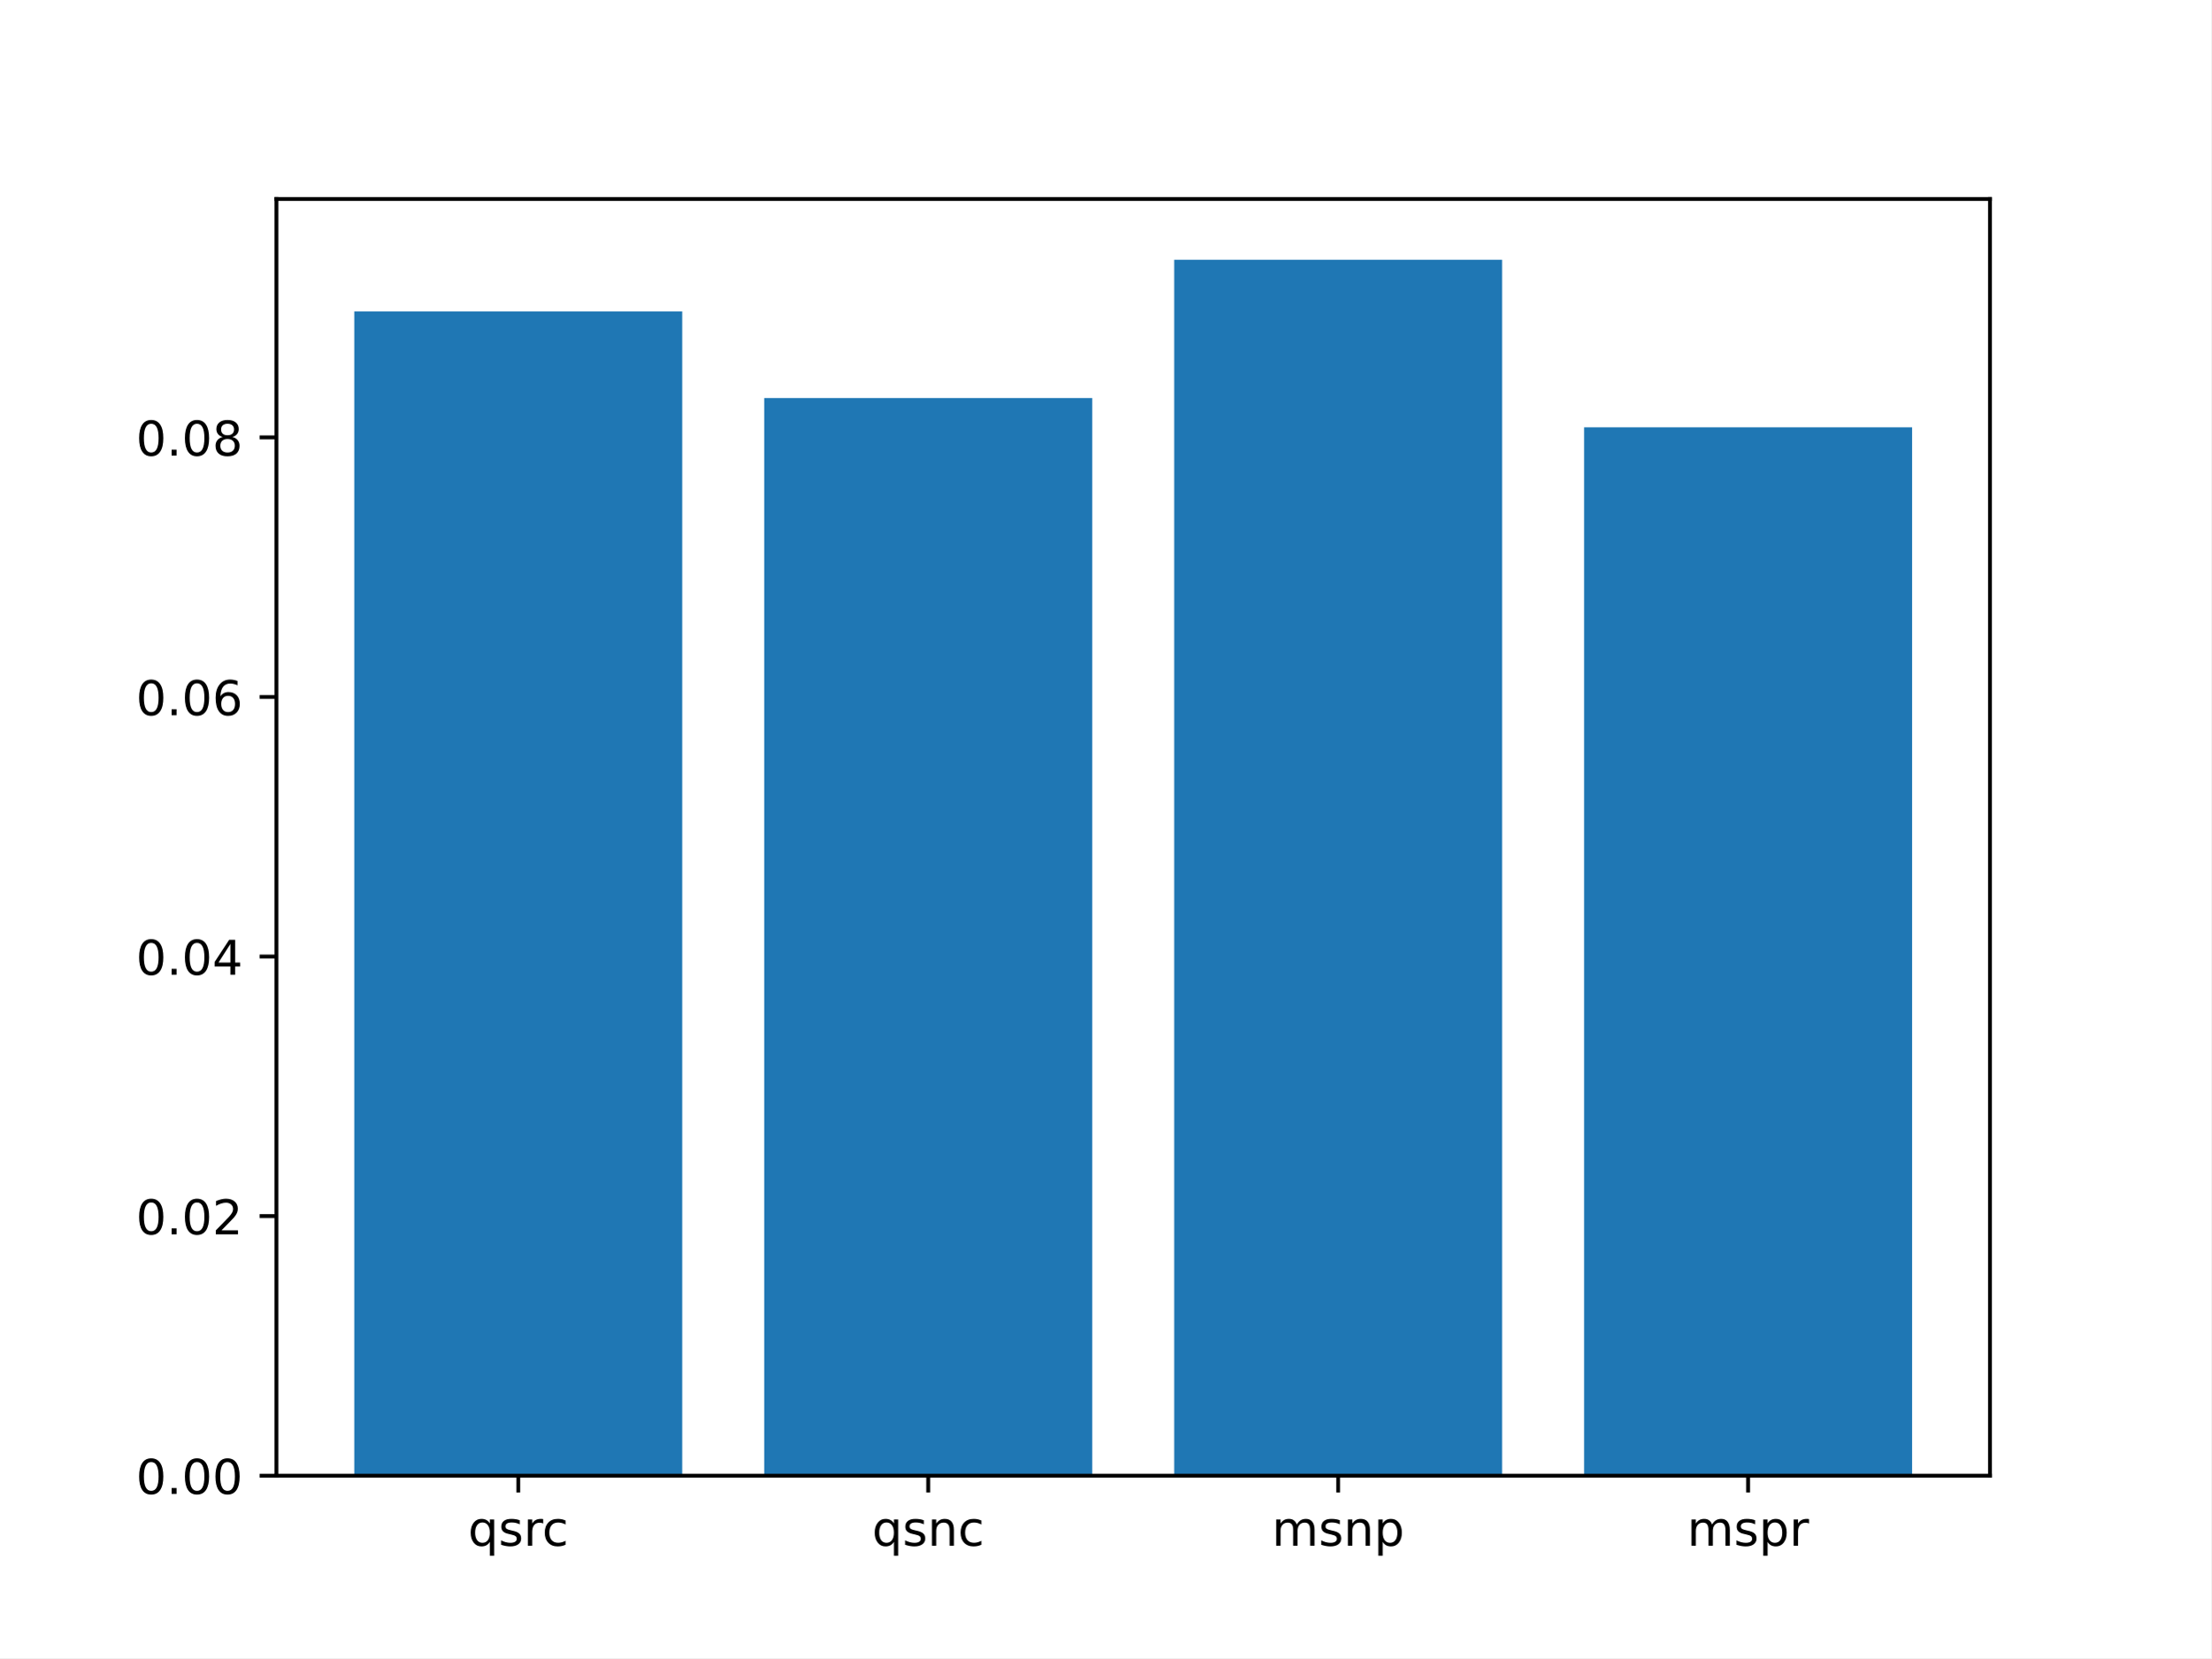
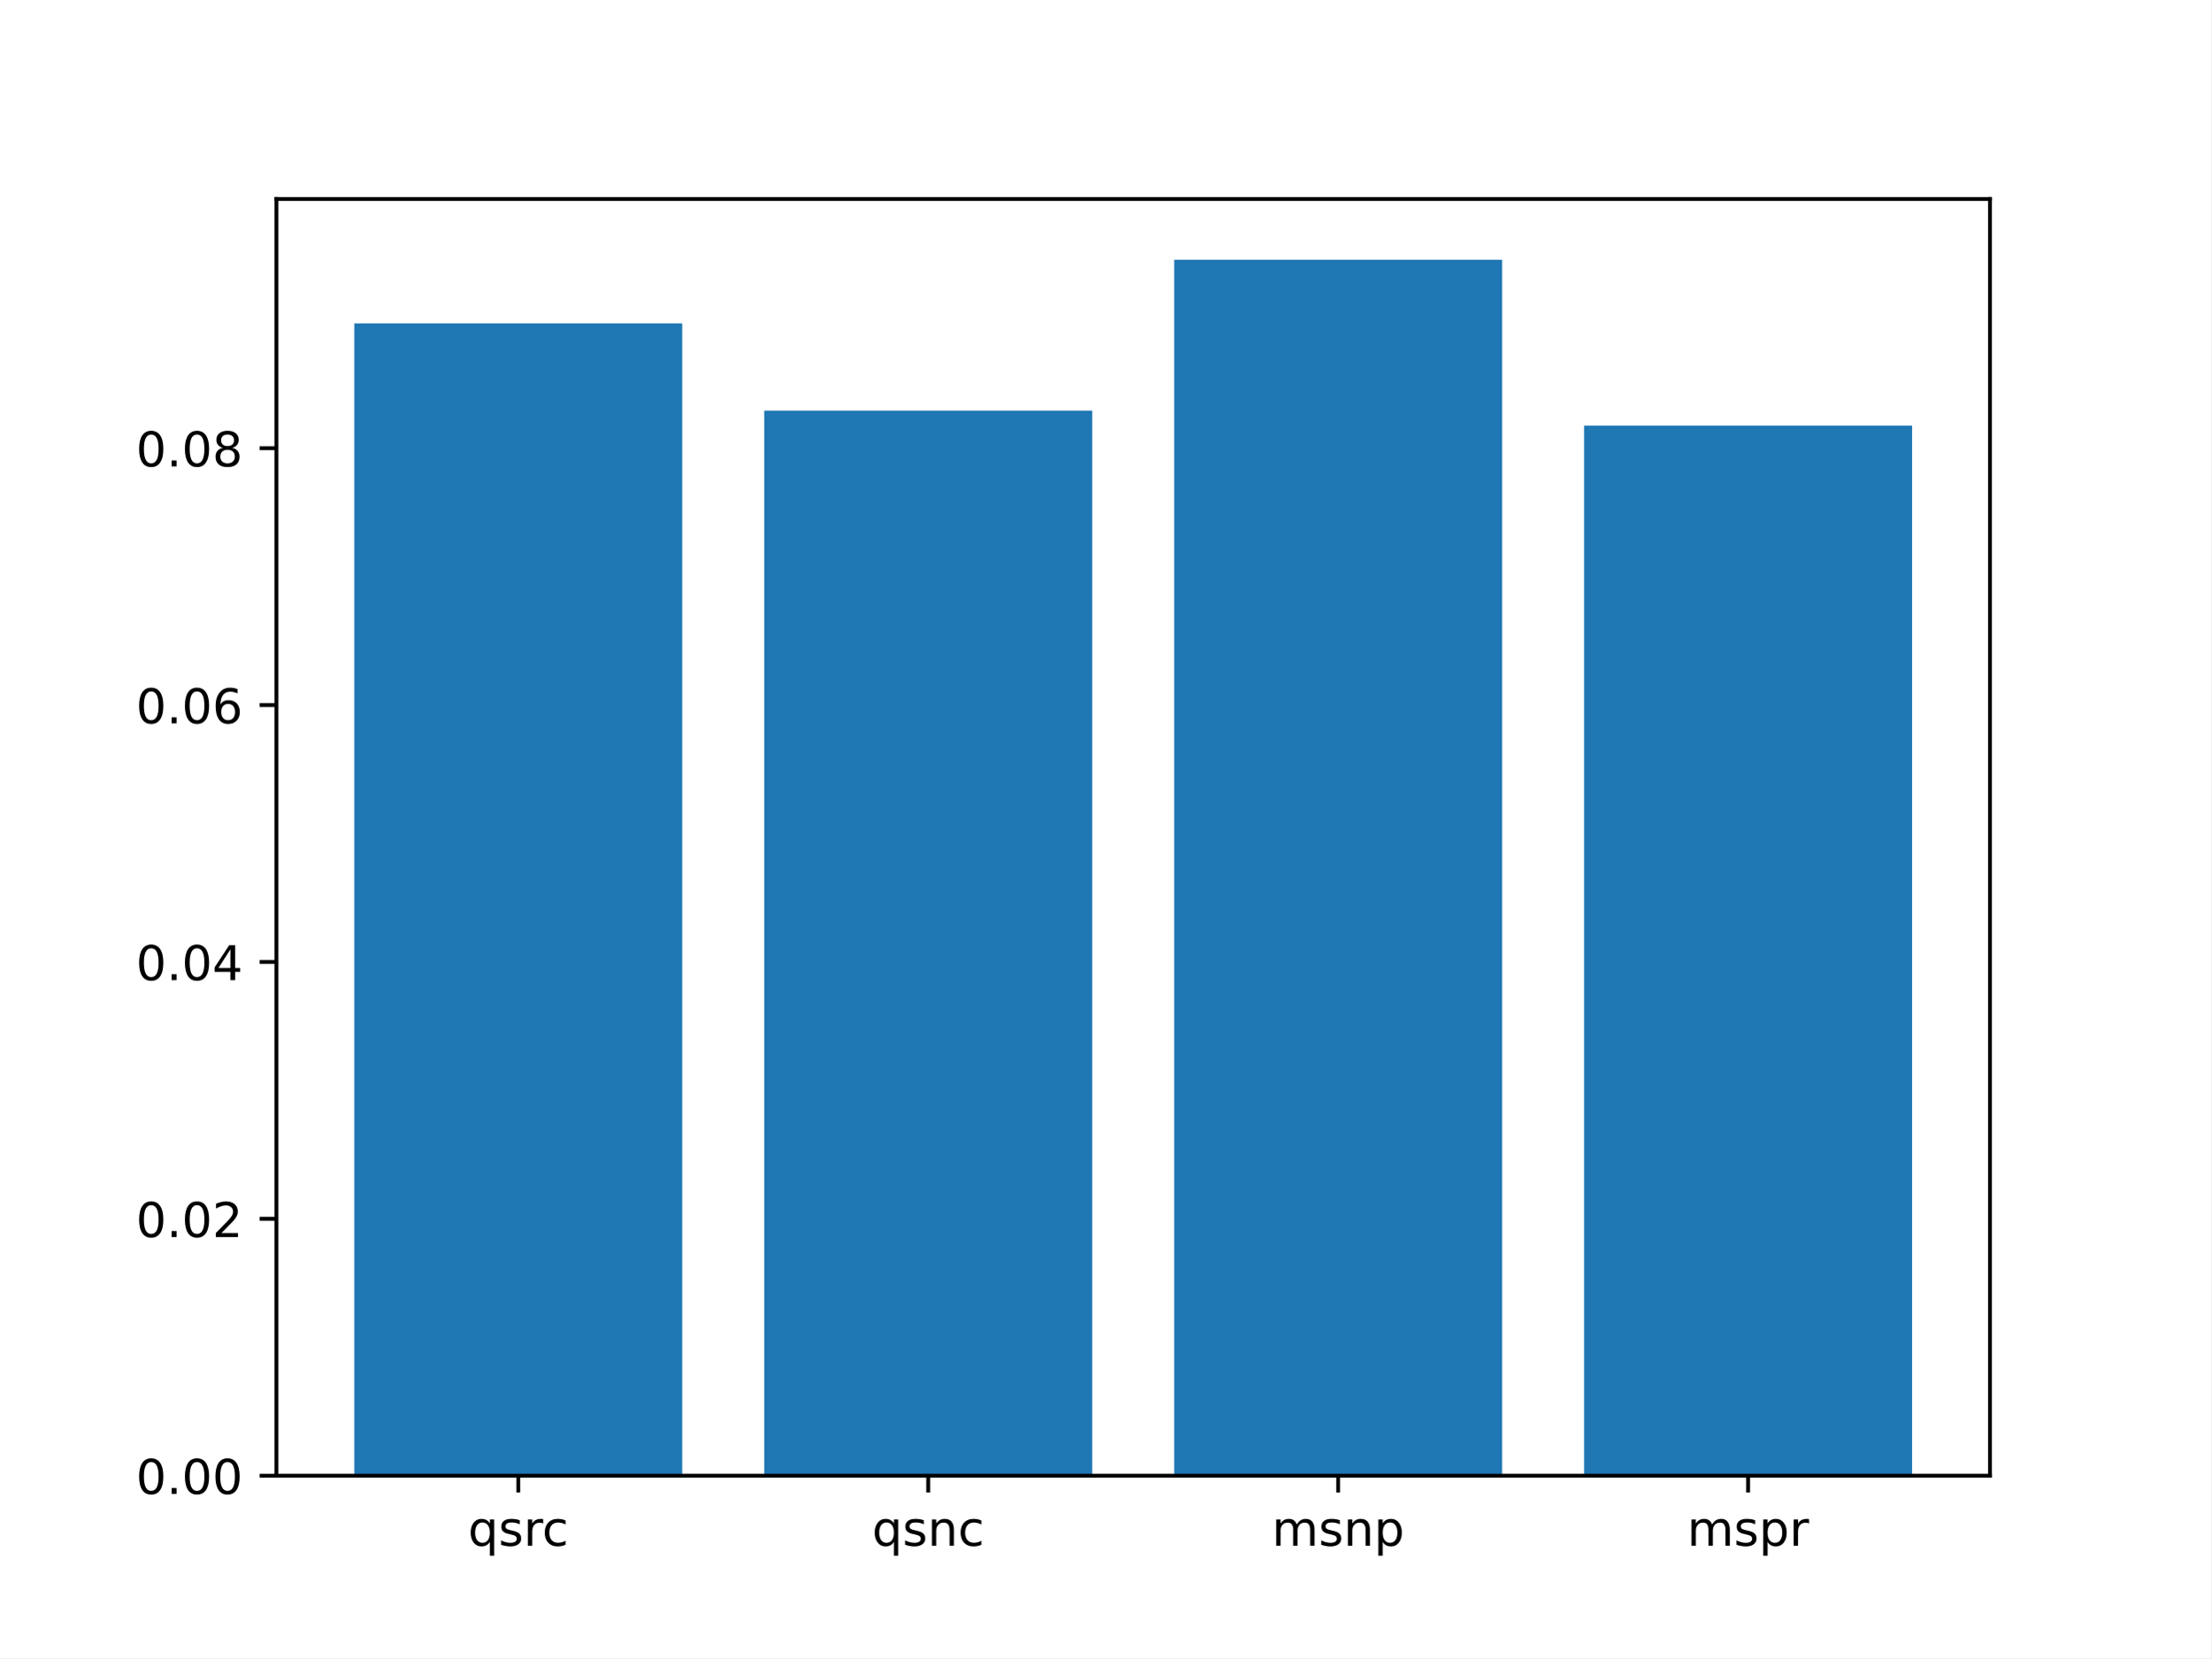
<svg xmlns="http://www.w3.org/2000/svg" xmlns:xlink="http://www.w3.org/1999/xlink" width="460.8pt" height="345.6pt" viewBox="0 0 460.8 345.6" version="1.1">
  <defs>
    <style type="text/css">*{stroke-linejoin: round; stroke-linecap: butt}</style>
  </defs>
  <g id="figure_1">
    <g id="patch_1">
      <path d="M 0 345.6  L 460.8 345.6  L 460.8 0  L 0 0  z " style="fill: #ffffff" />
    </g>
    <g id="axes_1">
      <g id="patch_2">
        <path d="M 57.6 307.584  L 414.72 307.584  L 414.72 41.472  L 57.6 41.472  z " style="fill: #ffffff" />
      </g>
      <g id="patch_3">
-         <path d="M 73.833 307.584  L 142.181 307.584  L 142.181 64.911  L 73.833 64.911  z " clip-path="url(#pa9407f098e)" style="fill: #1f77b4" />
+         <path d="M 73.833 307.584  L 142.181 307.584  L 142.181 67.405  L 73.833 67.405  z " clip-path="url(#p3c57e95467)" style="fill: #1f77b4" />
      </g>
      <g id="patch_4">
-         <path d="M 159.268 307.584  L 227.616 307.584  L 227.616 82.97  L 159.268 82.97  z " clip-path="url(#pa9407f098e)" style="fill: #1f77b4" />
+         <path d="M 159.268 307.584  L 227.616 307.584  L 227.616 85.584  L 159.268 85.584  z " clip-path="url(#p3c57e95467)" style="fill: #1f77b4" />
      </g>
      <g id="patch_5">
-         <path d="M 244.704 307.584  L 313.052 307.584  L 313.052 54.144  L 244.704 54.144  z " clip-path="url(#pa9407f098e)" style="fill: #1f77b4" />
+         <path d="M 244.704 307.584  L 313.052 307.584  L 313.052 54.144  L 244.704 54.144  z " clip-path="url(#p3c57e95467)" style="fill: #1f77b4" />
      </g>
      <g id="patch_6">
-         <path d="M 330.139 307.584  L 398.487 307.584  L 398.487 89.064  L 330.139 89.064  z " clip-path="url(#pa9407f098e)" style="fill: #1f77b4" />
+         <path d="M 330.139 307.584  L 398.487 307.584  L 398.487 88.711  L 330.139 88.711  z " clip-path="url(#p3c57e95467)" style="fill: #1f77b4" />
      </g>
      <g id="matplotlib.axis_1">
        <g id="xtick_1">
          <g id="line2d_1">
            <defs>
-               <path id="meb12191301" d="M 0 0  L 0 3.5  " style="stroke: #000000; stroke-width: 0.8" />
+               <path id="mebcee969a8" d="M 0 0  L 0 3.5  " style="stroke: #000000; stroke-width: 0.8" />
            </defs>
            <g>
-               <use xlink:href="#meb12191301" x="108.007" y="307.584" style="stroke: #000000; stroke-width: 0.8" />
+               <use xlink:href="#mebcee969a8" x="108.007" y="307.584" style="stroke: #000000; stroke-width: 0.8" />
            </g>
          </g>
          <g id="text_1">
            <g transform="translate(97.5358 322.1824) scale(0.1 -0.1)">
              <defs>
                <path id="DejaVuSans-71" d="M 947 1747  Q 947 1113 1208 752  Q 1469 391 1925 391  Q 2381 391 2643 752  Q 2906 1113 2906 1747  Q 2906 2381 2643 2742  Q 2381 3103 1925 3103  Q 1469 3103 1208 2742  Q 947 2381 947 1747  z M 2906 525  Q 2725 213 2448 61  Q 2172 -91 1784 -91  Q 1150 -91 751 415  Q 353 922 353 1747  Q 353 2572 751 3078  Q 1150 3584 1784 3584  Q 2172 3584 2448 3432  Q 2725 3281 2906 2969  L 2906 3500  L 3481 3500  L 3481 -1331  L 2906 -1331  L 2906 525  z " transform="scale(0.015625)" />
                <path id="DejaVuSans-73" d="M 2834 3397  L 2834 2853  Q 2591 2978 2328 3040  Q 2066 3103 1784 3103  Q 1356 3103 1142 2972  Q 928 2841 928 2578  Q 928 2378 1081 2264  Q 1234 2150 1697 2047  L 1894 2003  Q 2506 1872 2764 1633  Q 3022 1394 3022 966  Q 3022 478 2636 193  Q 2250 -91 1575 -91  Q 1294 -91 989 -36  Q 684 19 347 128  L 347 722  Q 666 556 975 473  Q 1284 391 1588 391  Q 1994 391 2212 530  Q 2431 669 2431 922  Q 2431 1156 2273 1281  Q 2116 1406 1581 1522  L 1381 1569  Q 847 1681 609 1914  Q 372 2147 372 2553  Q 372 3047 722 3315  Q 1072 3584 1716 3584  Q 2034 3584 2315 3537  Q 2597 3491 2834 3397  z " transform="scale(0.015625)" />
                <path id="DejaVuSans-72" d="M 2631 2963  Q 2534 3019 2420 3045  Q 2306 3072 2169 3072  Q 1681 3072 1420 2755  Q 1159 2438 1159 1844  L 1159 0  L 581 0  L 581 3500  L 1159 3500  L 1159 2956  Q 1341 3275 1631 3429  Q 1922 3584 2338 3584  Q 2397 3584 2469 3576  Q 2541 3569 2628 3553  L 2631 2963  z " transform="scale(0.015625)" />
                <path id="DejaVuSans-63" d="M 3122 3366  L 3122 2828  Q 2878 2963 2633 3030  Q 2388 3097 2138 3097  Q 1578 3097 1268 2742  Q 959 2388 959 1747  Q 959 1106 1268 751  Q 1578 397 2138 397  Q 2388 397 2633 464  Q 2878 531 3122 666  L 3122 134  Q 2881 22 2623 -34  Q 2366 -91 2075 -91  Q 1284 -91 818 406  Q 353 903 353 1747  Q 353 2603 823 3093  Q 1294 3584 2113 3584  Q 2378 3584 2631 3529  Q 2884 3475 3122 3366  z " transform="scale(0.015625)" />
              </defs>
              <use xlink:href="#DejaVuSans-71" />
              <use xlink:href="#DejaVuSans-73" transform="translate(63.47656 0)" />
              <use xlink:href="#DejaVuSans-72" transform="translate(115.5762 0)" />
              <use xlink:href="#DejaVuSans-63" transform="translate(154.4395 0)" />
            </g>
          </g>
        </g>
        <g id="xtick_2">
          <g id="line2d_2">
            <g>
-               <use xlink:href="#meb12191301" x="193.442" y="307.584" style="stroke: #000000; stroke-width: 0.8" />
+               <use xlink:href="#mebcee969a8" x="193.442" y="307.584" style="stroke: #000000; stroke-width: 0.8" />
            </g>
          </g>
          <g id="text_2">
            <g transform="translate(181.7454 322.1824) scale(0.1 -0.1)">
              <defs>
                <path id="DejaVuSans-6e" d="M 3513 2113  L 3513 0  L 2938 0  L 2938 2094  Q 2938 2591 2744 2837  Q 2550 3084 2163 3084  Q 1697 3084 1428 2787  Q 1159 2491 1159 1978  L 1159 0  L 581 0  L 581 3500  L 1159 3500  L 1159 2956  Q 1366 3272 1645 3428  Q 1925 3584 2291 3584  Q 2894 3584 3203 3211  Q 3513 2838 3513 2113  z " transform="scale(0.015625)" />
              </defs>
              <use xlink:href="#DejaVuSans-71" />
              <use xlink:href="#DejaVuSans-73" transform="translate(63.47656 0)" />
              <use xlink:href="#DejaVuSans-6e" transform="translate(115.5762 0)" />
              <use xlink:href="#DejaVuSans-63" transform="translate(178.9551 0)" />
            </g>
          </g>
        </g>
        <g id="xtick_3">
          <g id="line2d_3">
            <g>
-               <use xlink:href="#meb12191301" x="278.878" y="307.584" style="stroke: #000000; stroke-width: 0.8" />
+               <use xlink:href="#mebcee969a8" x="278.878" y="307.584" style="stroke: #000000; stroke-width: 0.8" />
            </g>
          </g>
          <g id="text_3">
            <g transform="translate(265.0597 322.1824) scale(0.1 -0.1)">
              <defs>
                <path id="DejaVuSans-6d" d="M 3328 2828  Q 3544 3216 3844 3400  Q 4144 3584 4550 3584  Q 5097 3584 5394 3201  Q 5691 2819 5691 2113  L 5691 0  L 5113 0  L 5113 2094  Q 5113 2597 4934 2840  Q 4756 3084 4391 3084  Q 3944 3084 3684 2787  Q 3425 2491 3425 1978  L 3425 0  L 2847 0  L 2847 2094  Q 2847 2600 2669 2842  Q 2491 3084 2119 3084  Q 1678 3084 1418 2786  Q 1159 2488 1159 1978  L 1159 0  L 581 0  L 581 3500  L 1159 3500  L 1159 2956  Q 1356 3278 1631 3431  Q 1906 3584 2284 3584  Q 2666 3584 2933 3390  Q 3200 3197 3328 2828  z " transform="scale(0.015625)" />
                <path id="DejaVuSans-70" d="M 1159 525  L 1159 -1331  L 581 -1331  L 581 3500  L 1159 3500  L 1159 2969  Q 1341 3281 1617 3432  Q 1894 3584 2278 3584  Q 2916 3584 3314 3078  Q 3713 2572 3713 1747  Q 3713 922 3314 415  Q 2916 -91 2278 -91  Q 1894 -91 1617 61  Q 1341 213 1159 525  z M 3116 1747  Q 3116 2381 2855 2742  Q 2594 3103 2138 3103  Q 1681 3103 1420 2742  Q 1159 2381 1159 1747  Q 1159 1113 1420 752  Q 1681 391 2138 391  Q 2594 391 2855 752  Q 3116 1113 3116 1747  z " transform="scale(0.015625)" />
              </defs>
              <use xlink:href="#DejaVuSans-6d" />
              <use xlink:href="#DejaVuSans-73" transform="translate(97.41211 0)" />
              <use xlink:href="#DejaVuSans-6e" transform="translate(149.5117 0)" />
              <use xlink:href="#DejaVuSans-70" transform="translate(212.8906 0)" />
            </g>
          </g>
        </g>
        <g id="xtick_4">
          <g id="line2d_4">
            <g>
-               <use xlink:href="#meb12191301" x="364.313" y="307.584" style="stroke: #000000; stroke-width: 0.8" />
+               <use xlink:href="#mebcee969a8" x="364.313" y="307.584" style="stroke: #000000; stroke-width: 0.8" />
            </g>
          </g>
          <g id="text_4">
            <g transform="translate(351.6084 322.1824) scale(0.1 -0.1)">
              <use xlink:href="#DejaVuSans-6d" />
              <use xlink:href="#DejaVuSans-73" transform="translate(97.41211 0)" />
              <use xlink:href="#DejaVuSans-70" transform="translate(149.5117 0)" />
              <use xlink:href="#DejaVuSans-72" transform="translate(212.9883 0)" />
            </g>
          </g>
        </g>
      </g>
      <g id="matplotlib.axis_2">
        <g id="ytick_1">
          <g id="line2d_5">
            <defs>
-               <path id="mf3d592247a" d="M 0 0  L -3.5 0  " style="stroke: #000000; stroke-width: 0.8" />
+               <path id="m560a693e81" d="M 0 0  L -3.5 0  " style="stroke: #000000; stroke-width: 0.8" />
            </defs>
            <g>
-               <use xlink:href="#mf3d592247a" x="57.6" y="307.584" style="stroke: #000000; stroke-width: 0.8" />
+               <use xlink:href="#m560a693e81" x="57.6" y="307.584" style="stroke: #000000; stroke-width: 0.8" />
            </g>
          </g>
          <g id="text_5">
            <g transform="translate(28.33438 311.3832) scale(0.1 -0.1)">
              <defs>
                <path id="DejaVuSans-30" d="M 2034 4250  Q 1547 4250 1301 3770  Q 1056 3291 1056 2328  Q 1056 1369 1301 889  Q 1547 409 2034 409  Q 2525 409 2770 889  Q 3016 1369 3016 2328  Q 3016 3291 2770 3770  Q 2525 4250 2034 4250  z M 2034 4750  Q 2819 4750 3233 4129  Q 3647 3509 3647 2328  Q 3647 1150 3233 529  Q 2819 -91 2034 -91  Q 1250 -91 836 529  Q 422 1150 422 2328  Q 422 3509 836 4129  Q 1250 4750 2034 4750  z " transform="scale(0.015625)" />
                <path id="DejaVuSans-2e" d="M 684 794  L 1344 794  L 1344 0  L 684 0  L 684 794  z " transform="scale(0.015625)" />
              </defs>
              <use xlink:href="#DejaVuSans-30" />
              <use xlink:href="#DejaVuSans-2e" transform="translate(63.62305 0)" />
              <use xlink:href="#DejaVuSans-30" transform="translate(95.41016 0)" />
              <use xlink:href="#DejaVuSans-30" transform="translate(159.0332 0)" />
            </g>
          </g>
        </g>
        <g id="ytick_2">
          <g id="line2d_6">
            <g>
-               <use xlink:href="#mf3d592247a" x="57.6" y="253.477" style="stroke: #000000; stroke-width: 0.8" />
+               <use xlink:href="#m560a693e81" x="57.6" y="254.041" style="stroke: #000000; stroke-width: 0.8" />
            </g>
          </g>
          <g id="text_6">
-             <g transform="translate(28.33438 257.2766) scale(0.1 -0.1)">
+             <g transform="translate(28.33438 257.8397) scale(0.1 -0.1)">
              <defs>
                <path id="DejaVuSans-32" d="M 1228 531  L 3431 531  L 3431 0  L 469 0  L 469 531  Q 828 903 1448 1529  Q 2069 2156 2228 2338  Q 2531 2678 2651 2914  Q 2772 3150 2772 3378  Q 2772 3750 2511 3984  Q 2250 4219 1831 4219  Q 1534 4219 1204 4116  Q 875 4013 500 3803  L 500 4441  Q 881 4594 1212 4672  Q 1544 4750 1819 4750  Q 2544 4750 2975 4387  Q 3406 4025 3406 3419  Q 3406 3131 3298 2873  Q 3191 2616 2906 2266  Q 2828 2175 2409 1742  Q 1991 1309 1228 531  z " transform="scale(0.015625)" />
              </defs>
              <use xlink:href="#DejaVuSans-30" />
              <use xlink:href="#DejaVuSans-2e" transform="translate(63.62305 0)" />
              <use xlink:href="#DejaVuSans-30" transform="translate(95.41016 0)" />
              <use xlink:href="#DejaVuSans-32" transform="translate(159.0332 0)" />
            </g>
          </g>
        </g>
        <g id="ytick_3">
          <g id="line2d_7">
            <g>
-               <use xlink:href="#mf3d592247a" x="57.6" y="199.371" style="stroke: #000000; stroke-width: 0.8" />
+               <use xlink:href="#m560a693e81" x="57.6" y="200.497" style="stroke: #000000; stroke-width: 0.8" />
            </g>
          </g>
          <g id="text_7">
-             <g transform="translate(28.33438 203.17) scale(0.1 -0.1)">
+             <g transform="translate(28.33438 204.2963) scale(0.1 -0.1)">
              <defs>
                <path id="DejaVuSans-34" d="M 2419 4116  L 825 1625  L 2419 1625  L 2419 4116  z M 2253 4666  L 3047 4666  L 3047 1625  L 3713 1625  L 3713 1100  L 3047 1100  L 3047 0  L 2419 0  L 2419 1100  L 313 1100  L 313 1709  L 2253 4666  z " transform="scale(0.015625)" />
              </defs>
              <use xlink:href="#DejaVuSans-30" />
              <use xlink:href="#DejaVuSans-2e" transform="translate(63.62305 0)" />
              <use xlink:href="#DejaVuSans-30" transform="translate(95.41016 0)" />
              <use xlink:href="#DejaVuSans-34" transform="translate(159.0332 0)" />
            </g>
          </g>
        </g>
        <g id="ytick_4">
          <g id="line2d_8">
            <g>
-               <use xlink:href="#mf3d592247a" x="57.6" y="145.264" style="stroke: #000000; stroke-width: 0.8" />
+               <use xlink:href="#m560a693e81" x="57.6" y="146.954" style="stroke: #000000; stroke-width: 0.8" />
            </g>
          </g>
          <g id="text_8">
-             <g transform="translate(28.33438 149.0634) scale(0.1 -0.1)">
+             <g transform="translate(28.33438 150.7528) scale(0.1 -0.1)">
              <defs>
                <path id="DejaVuSans-36" d="M 2113 2584  Q 1688 2584 1439 2293  Q 1191 2003 1191 1497  Q 1191 994 1439 701  Q 1688 409 2113 409  Q 2538 409 2786 701  Q 3034 994 3034 1497  Q 3034 2003 2786 2293  Q 2538 2584 2113 2584  z M 3366 4563  L 3366 3988  Q 3128 4100 2886 4159  Q 2644 4219 2406 4219  Q 1781 4219 1451 3797  Q 1122 3375 1075 2522  Q 1259 2794 1537 2939  Q 1816 3084 2150 3084  Q 2853 3084 3261 2657  Q 3669 2231 3669 1497  Q 3669 778 3244 343  Q 2819 -91 2113 -91  Q 1303 -91 875 529  Q 447 1150 447 2328  Q 447 3434 972 4092  Q 1497 4750 2381 4750  Q 2619 4750 2861 4703  Q 3103 4656 3366 4563  z " transform="scale(0.015625)" />
              </defs>
              <use xlink:href="#DejaVuSans-30" />
              <use xlink:href="#DejaVuSans-2e" transform="translate(63.62305 0)" />
              <use xlink:href="#DejaVuSans-30" transform="translate(95.41016 0)" />
              <use xlink:href="#DejaVuSans-36" transform="translate(159.0332 0)" />
            </g>
          </g>
        </g>
        <g id="ytick_5">
          <g id="line2d_9">
            <g>
-               <use xlink:href="#mf3d592247a" x="57.6" y="91.158" style="stroke: #000000; stroke-width: 0.8" />
+               <use xlink:href="#m560a693e81" x="57.6" y="93.41" style="stroke: #000000; stroke-width: 0.8" />
            </g>
          </g>
          <g id="text_9">
-             <g transform="translate(28.33438 94.95682) scale(0.1 -0.1)">
+             <g transform="translate(28.33438 97.2093) scale(0.1 -0.1)">
              <defs>
                <path id="DejaVuSans-38" d="M 2034 2216  Q 1584 2216 1326 1975  Q 1069 1734 1069 1313  Q 1069 891 1326 650  Q 1584 409 2034 409  Q 2484 409 2743 651  Q 3003 894 3003 1313  Q 3003 1734 2745 1975  Q 2488 2216 2034 2216  z M 1403 2484  Q 997 2584 770 2862  Q 544 3141 544 3541  Q 544 4100 942 4425  Q 1341 4750 2034 4750  Q 2731 4750 3128 4425  Q 3525 4100 3525 3541  Q 3525 3141 3298 2862  Q 3072 2584 2669 2484  Q 3125 2378 3379 2068  Q 3634 1759 3634 1313  Q 3634 634 3220 271  Q 2806 -91 2034 -91  Q 1263 -91 848 271  Q 434 634 434 1313  Q 434 1759 690 2068  Q 947 2378 1403 2484  z M 1172 3481  Q 1172 3119 1398 2916  Q 1625 2713 2034 2713  Q 2441 2713 2670 2916  Q 2900 3119 2900 3481  Q 2900 3844 2670 4047  Q 2441 4250 2034 4250  Q 1625 4250 1398 4047  Q 1172 3844 1172 3481  z " transform="scale(0.015625)" />
              </defs>
              <use xlink:href="#DejaVuSans-30" />
              <use xlink:href="#DejaVuSans-2e" transform="translate(63.62305 0)" />
              <use xlink:href="#DejaVuSans-30" transform="translate(95.41016 0)" />
              <use xlink:href="#DejaVuSans-38" transform="translate(159.0332 0)" />
            </g>
          </g>
        </g>
      </g>
      <g id="patch_7">
        <path d="M 57.6 307.584  L 57.6 41.472  " style="fill: none; stroke: #000000; stroke-width: 0.8; stroke-linejoin: miter; stroke-linecap: square" />
      </g>
      <g id="patch_8">
        <path d="M 414.72 307.584  L 414.72 41.472  " style="fill: none; stroke: #000000; stroke-width: 0.8; stroke-linejoin: miter; stroke-linecap: square" />
      </g>
      <g id="patch_9">
        <path d="M 57.6 307.584  L 414.72 307.584  " style="fill: none; stroke: #000000; stroke-width: 0.8; stroke-linejoin: miter; stroke-linecap: square" />
      </g>
      <g id="patch_10">
        <path d="M 57.6 41.472  L 414.72 41.472  " style="fill: none; stroke: #000000; stroke-width: 0.8; stroke-linejoin: miter; stroke-linecap: square" />
      </g>
    </g>
  </g>
  <defs>
-     <clipPath id="pa9407f098e">
+     <clipPath id="p3c57e95467">
      <rect x="57.6" y="41.472" width="357.12" height="266.112" />
    </clipPath>
  </defs>
</svg>
